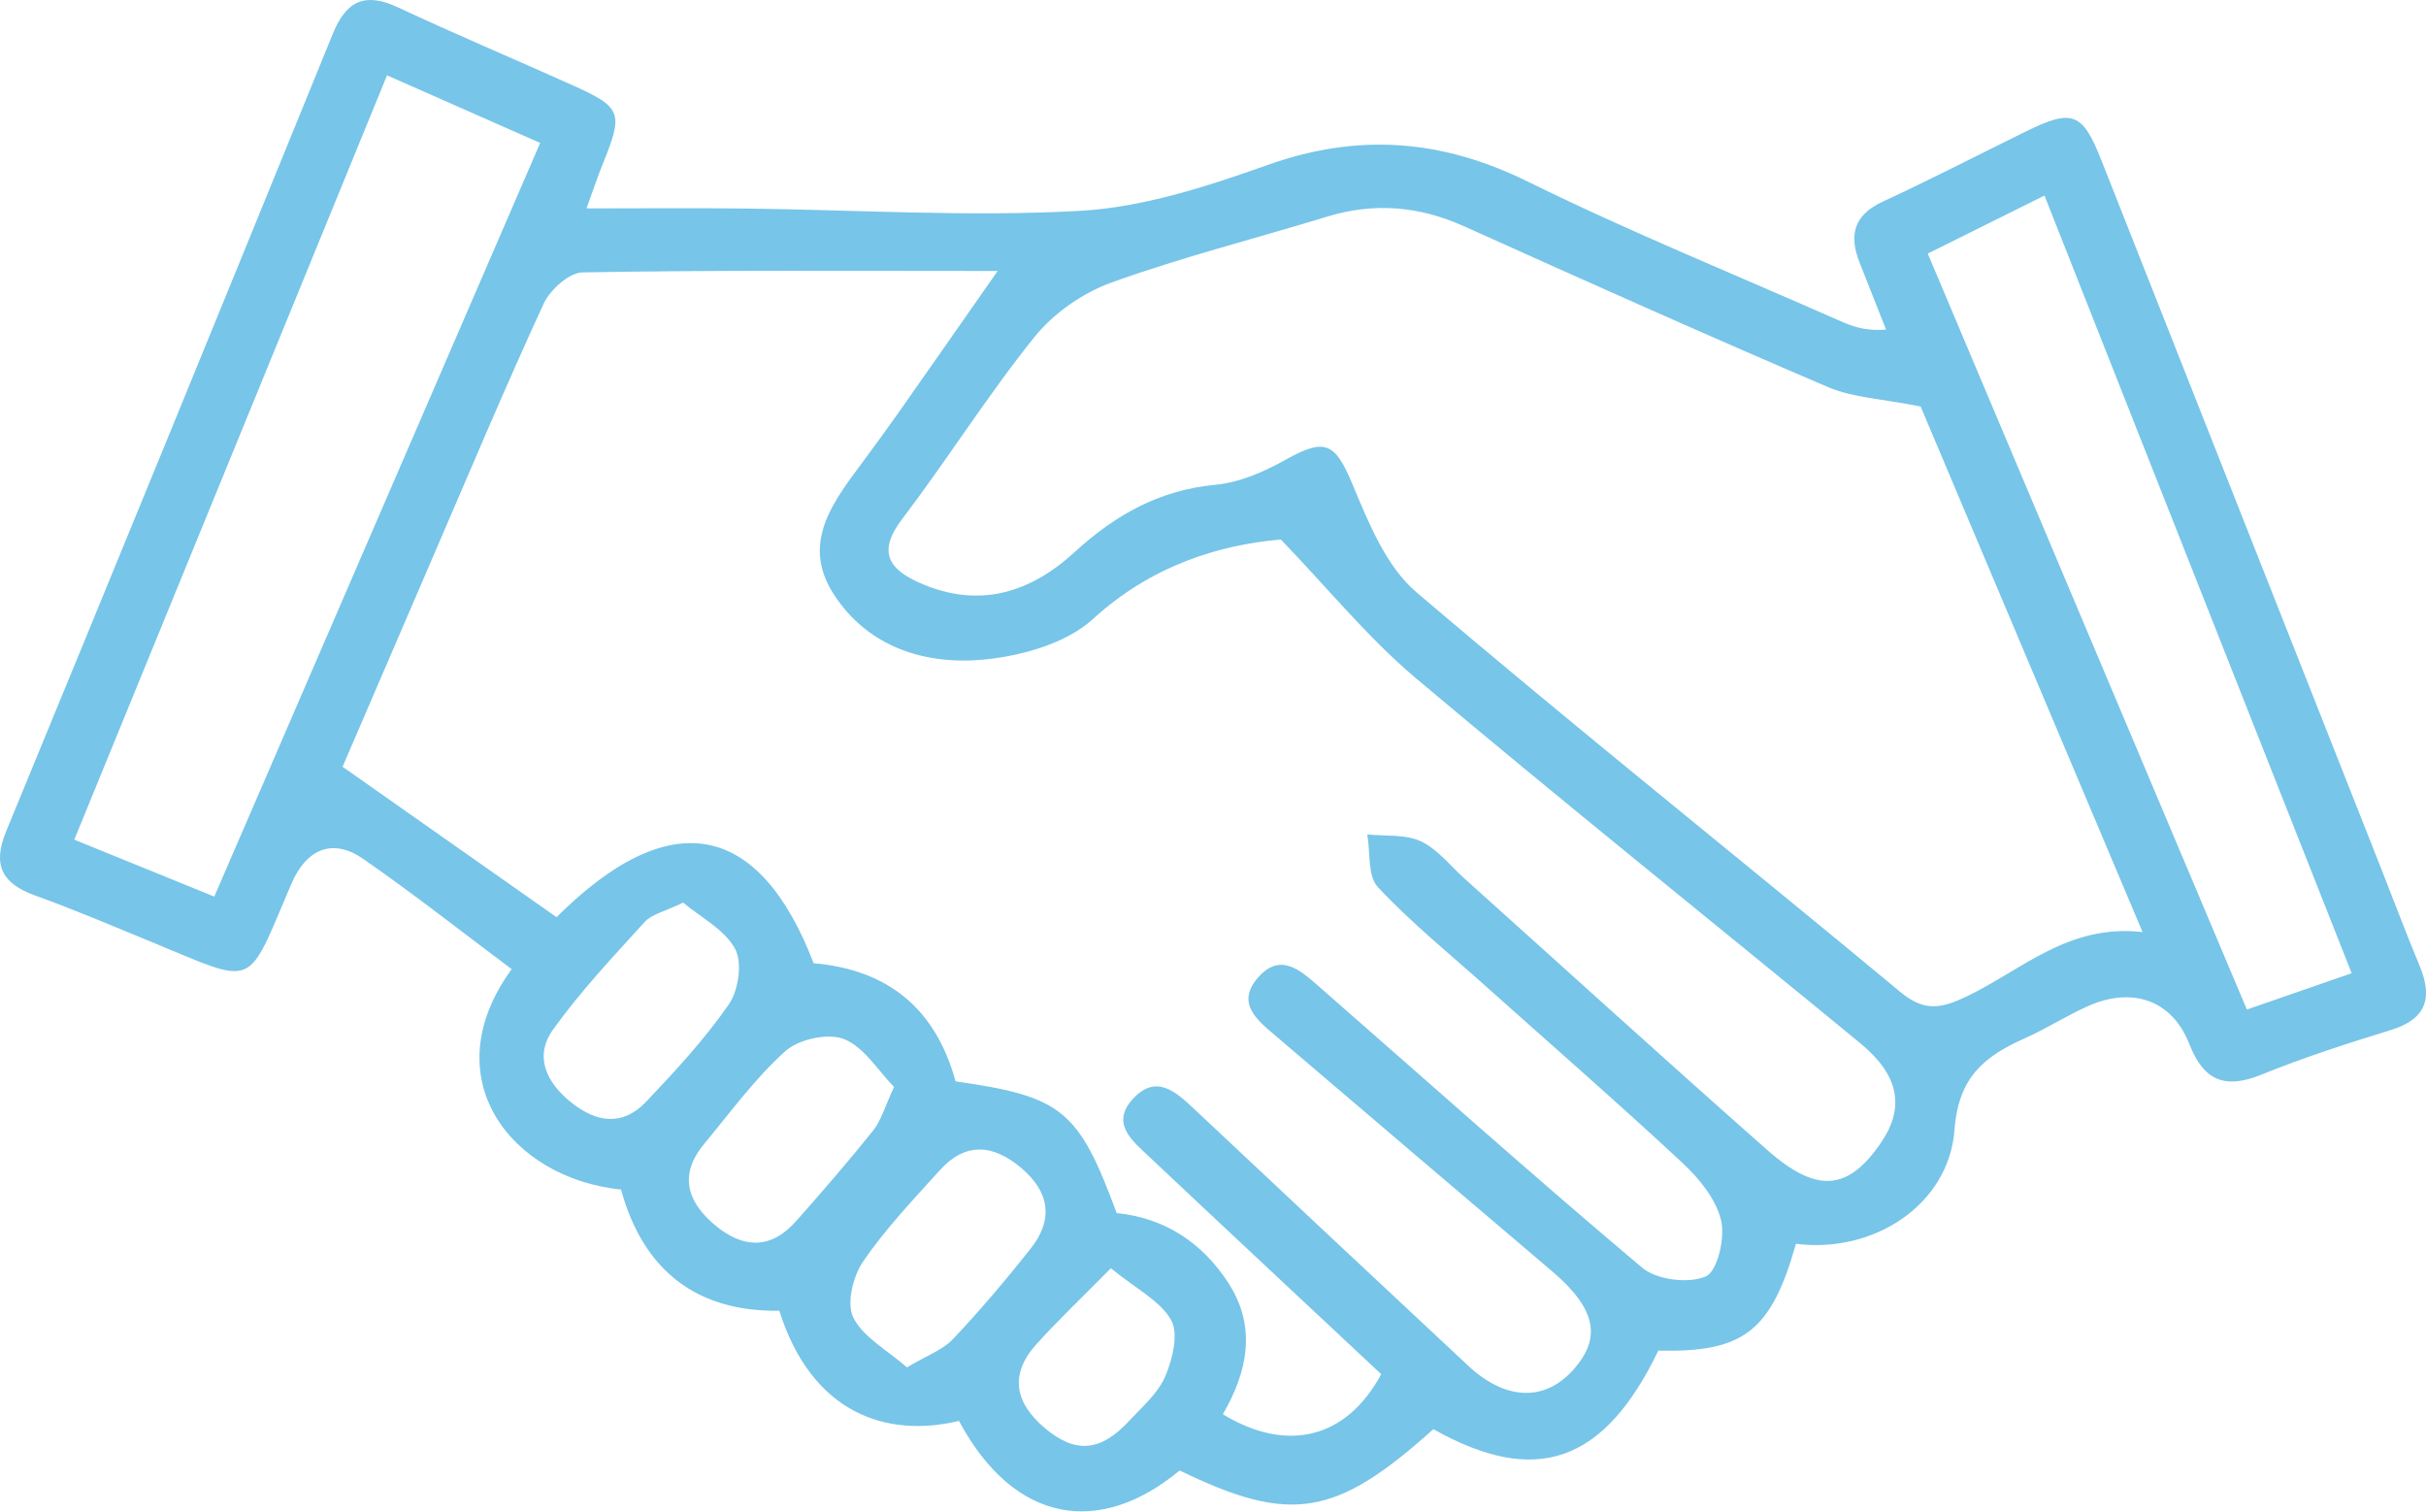
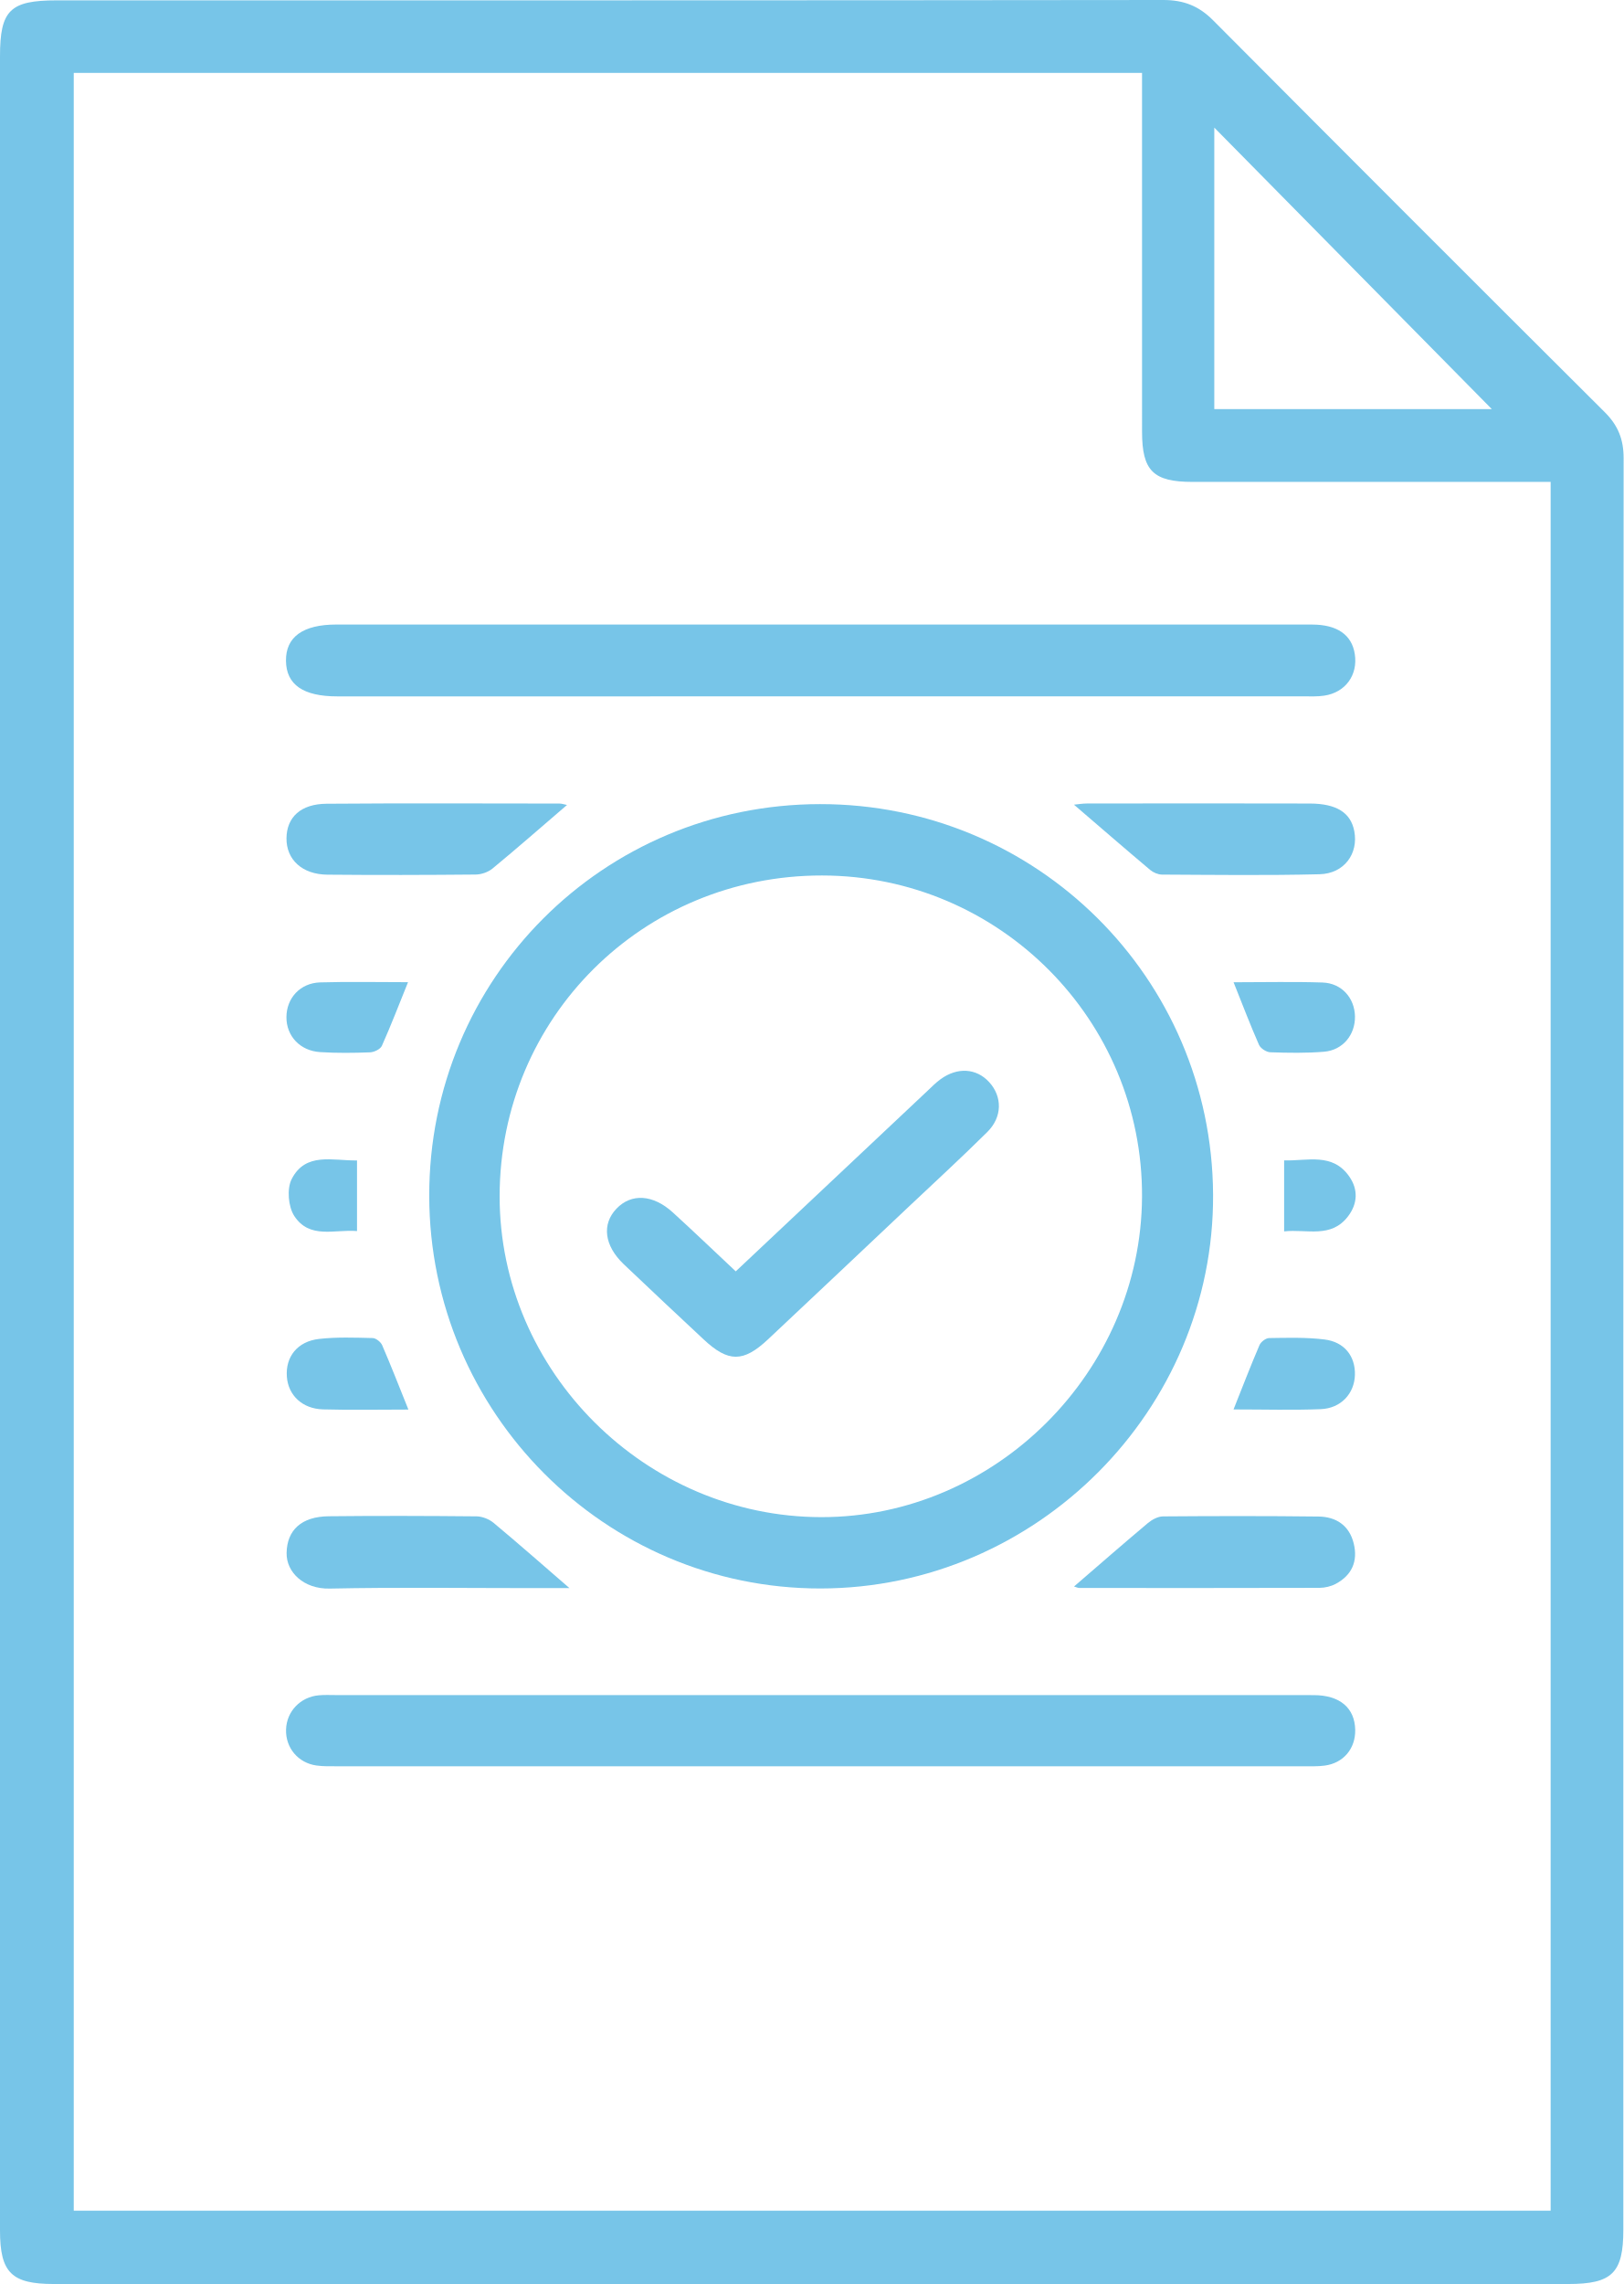
- <svg xmlns="http://www.w3.org/2000/svg" width="41.779mm" height="26.026mm" viewBox="0 0 41.779 26.026" version="1.1" id="svg14964">
-   <defs id="defs14958">
-     <clipPath clipPathUnits="userSpaceOnUse" id="clipPath13796">
-       <path d="M 0,4585 H 1144 V 0 H 0 Z" id="path13794" />
-     </clipPath>
-   </defs>
-   <g id="layer1" transform="translate(-187.194,-258.6973)">
-     <g id="g13688" transform="matrix(0.3527778,0,0,-0.3527778,206.3246,280.5368)">
-       <path d="m 0,0 c -1.403,-1.423 -2.564,-2.521 -3.631,-3.703 -1.328,-1.472 -1.063,-2.859 0.404,-4.096 1.492,-1.256 2.717,-1.168 4.123,0.352 0.635,0.685 1.405,1.343 1.756,2.165 0.358,0.837 0.666,2.079 0.291,2.75 C 2.416,-1.59 1.238,-1.011 0,0 m -9.953,-4.838 c 0.967,0.578 1.743,0.849 2.244,1.379 1.331,1.408 2.588,2.894 3.792,4.415 1.126,1.423 0.934,2.771 -0.472,3.952 -1.375,1.157 -2.722,1.253 -3.969,-0.131 -1.299,-1.44 -2.652,-2.859 -3.74,-4.452 -0.492,-0.721 -0.817,-2.051 -0.475,-2.73 0.486,-0.967 1.656,-1.589 2.62,-2.433 M -20.88,17.848 c -0.891,-0.433 -1.526,-0.558 -1.876,-0.943 -1.548,-1.698 -3.132,-3.385 -4.469,-5.246 -0.946,-1.316 -0.334,-2.589 0.88,-3.563 1.235,-0.992 2.517,-1.169 3.652,0.026 1.433,1.51 2.862,3.055 4.043,4.758 0.475,0.685 0.672,2.046 0.303,2.718 -0.52,0.947 -1.684,1.54 -2.533,2.25 M -10.583,8.85 c -0.787,0.799 -1.463,1.949 -2.44,2.336 -0.782,0.308 -2.211,10e-4 -2.86,-0.582 -1.487,-1.333 -2.688,-2.99 -3.976,-4.54 -1.224,-1.474 -0.848,-2.789 0.507,-3.937 1.363,-1.154 2.729,-1.24 3.976,0.162 1.29,1.453 2.562,2.924 3.776,4.44 0.384,0.48 0.554,1.131 1.017,2.121 m 71.155,5.551 C 55.536,27.15 50.569,39.723 45.576,52.362 43.538,51.35 41.755,50.463 39.878,49.53 45.089,37.187 50.244,24.976 55.456,12.629 c 1.756,0.608 3.35,1.161 5.116,1.772 m -104.34,3.741 c 5.347,12.363 10.606,24.525 15.909,36.788 -2.593,1.145 -4.933,2.177 -7.476,3.3 -5.128,-12.533 -10.171,-24.856 -15.267,-37.309 2.347,-0.954 4.459,-1.813 6.834,-2.779 M 50.365,16.409 C 46.568,25.4 42.917,34.046 39.53,42.064 c -1.886,0.379 -3.302,0.428 -4.517,0.947 -5.951,2.543 -11.859,5.189 -17.76,7.847 -2.204,0.993 -4.404,1.178 -6.715,0.47 C 7.034,50.255 3.469,49.357 0.027,48.115 -1.374,47.61 -2.795,46.618 -3.727,45.461 c -2.296,-2.855 -4.252,-5.981 -6.47,-8.902 -1.219,-1.604 -0.632,-2.45 0.898,-3.118 2.861,-1.25 5.353,-0.482 7.538,1.523 1.966,1.803 4.129,3.024 6.865,3.279 1.168,0.109 2.364,0.628 3.406,1.213 1.96,1.102 2.436,0.844 3.292,-1.203 0.781,-1.87 1.635,-3.992 3.103,-5.244 7.776,-6.631 15.779,-12.993 23.639,-19.527 1.171,-0.972 1.993,-0.804 3.224,-0.218 2.676,1.272 4.971,3.566 8.597,3.145 M -7.581,9.124 C -2.381,8.382 -1.577,7.729 0.284,2.693 2.638,2.457 4.463,1.246 5.737,-0.719 7.135,-2.873 6.662,-5.073 5.467,-7.127 8.636,-9.048 11.516,-8.291 13.198,-5.17 9.436,-1.647 5.648,1.884 1.88,5.436 1.048,6.22 -0.056,7.083 1.116,8.311 2.228,9.475 3.175,8.613 4.058,7.784 c 4.459,-4.189 8.921,-8.376 13.395,-12.55 1.798,-1.677 3.694,-1.749 5.076,-0.238 1.462,1.599 1.165,3.026 -1.005,4.871 -4.498,3.825 -8.998,7.65 -13.488,11.485 -0.887,0.757 -1.953,1.585 -0.845,2.846 1.094,1.246 2.078,0.331 2.957,-0.436 5.253,-4.591 10.453,-9.243 15.789,-13.735 0.71,-0.597 2.264,-0.791 3.104,-0.426 0.573,0.248 0.951,1.88 0.748,2.736 -0.244,1.027 -1.058,2.037 -1.869,2.791 -3.161,2.942 -6.421,5.779 -9.64,8.659 -1.771,1.584 -3.628,3.088 -5.245,4.817 -0.509,0.542 -0.364,1.698 -0.518,2.573 0.879,-0.093 1.852,0.017 2.61,-0.334 0.814,-0.376 1.429,-1.185 2.125,-1.81 4.93,-4.425 9.83,-8.883 14.796,-13.264 2.428,-2.143 3.952,-1.98 5.551,0.366 1.172,1.721 0.884,3.289 -1.026,4.859 C 29.34,16.938 22.029,22.789 14.87,28.819 12.555,30.77 10.616,33.166 8.297,35.574 5.248,35.305 1.975,34.292 -0.867,31.697 -2.178,30.5 -4.346,29.891 -6.193,29.712 c -2.886,-0.278 -5.682,0.613 -7.345,3.204 -1.649,2.57 0.091,4.63 1.559,6.622 0.556,0.754 1.109,1.509 1.647,2.275 1.464,2.082 2.919,4.169 4.806,6.868 -7.199,0 -13.732,0.046 -20.262,-0.07 -0.66,-0.011 -1.592,-0.853 -1.906,-1.537 -1.894,-4.112 -3.647,-8.291 -5.443,-12.449 -1.53,-3.543 -3.053,-7.09 -4.369,-10.145 3.653,-2.567 7.065,-4.965 10.447,-7.343 5.528,5.515 9.884,4.684 12.55,-2.248 3.647,-0.314 5.959,-2.233 6.928,-5.765 M 33.445,1.195 c -1.22,-4.289 -2.563,-5.311 -6.719,-5.214 -2.648,-5.492 -5.975,-6.654 -10.982,-3.835 -4.773,-4.29 -6.97,-4.647 -12.385,-2.017 -3.898,-3.232 -8.07,-2.614 -10.775,2.42 -3.561,-0.856 -7.196,0.392 -8.769,5.377 -4.058,-0.056 -6.646,1.981 -7.727,5.917 -5.34,0.54 -9.219,5.424 -5.338,10.757 -2.408,1.8 -4.775,3.668 -7.247,5.382 -1.481,1.029 -2.773,0.502 -3.511,-1.222 -2.237,-5.229 -1.641,-4.961 -6.887,-2.806 -1.862,0.765 -3.715,1.556 -5.607,2.237 -1.618,0.583 -2.112,1.474 -1.426,3.138 5.343,12.963 10.656,25.939 15.944,38.924 0.66,1.622 1.574,2.047 3.184,1.294 2.8,-1.31 5.651,-2.511 8.471,-3.778 2.475,-1.113 2.55,-1.345 1.504,-3.918 -0.213,-0.521 -0.387,-1.057 -0.772,-2.117 2.748,0 5.215,0.023 7.68,-0.005 5.472,-0.06 10.959,-0.419 16.41,-0.114 3.09,0.174 6.203,1.19 9.159,2.239 4.425,1.573 8.498,1.259 12.703,-0.812 4.965,-2.445 10.107,-4.532 15.173,-6.771 0.626,-0.277 1.259,-0.538 2.314,-0.45 -0.428,1.082 -0.854,2.166 -1.284,3.248 -0.533,1.338 -0.314,2.33 1.119,2.994 2.349,1.086 4.65,2.278 6.973,3.418 2.29,1.125 2.775,0.951 3.7,-1.388 4.548,-11.501 9.089,-23.004 13.632,-34.507 0.634,-1.605 1.238,-3.222 1.903,-4.814 0.655,-1.57 0.341,-2.605 -1.398,-3.142 -2.128,-0.657 -4.256,-1.34 -6.316,-2.177 -1.792,-0.728 -2.823,-0.3 -3.529,1.502 -0.835,2.13 -2.772,2.809 -4.945,1.84 C 46.648,12.327 45.671,11.696 44.623,11.229 42.664,10.354 41.379,9.353 41.186,6.771 40.911,3.094 37.239,0.71 33.445,1.195" style="fill:#77c5e8;fill-opacity:1;fill-rule:nonzero;stroke:none" id="path13690" />
+ <svg xmlns="http://www.w3.org/2000/svg" width="24.271mm" height="34.135mm" viewBox="0 0 24.271 34.135" version="1.1" id="svg1767">
+   <defs id="defs1761" />
+   <g id="layer1" transform="translate(70.34389,-154.4443)">
+     <g id="g124" transform="matrix(0.3527778,0,0,-0.3527778,-48.04269,160.559)" style="fill:#77c5e8;fill-opacity:1">
+       <path d="M 0,0 C -3.884,3.939 -7.816,7.927 -11.761,11.927 V 0 Z M 2.492,-3.083 H 1.514 c -4.731,0 -9.461,-10e-4 -14.191,0 -1.67,0 -2.145,0.469 -2.145,2.123 -0.002,4.732 -0.001,9.465 -0.001,14.197 v 1.008 H -60.091 V -76.321 H 2.492 Z m -65.708,-27.901 v 45.928 c 0,1.958 0.424,2.374 2.408,2.374 15.63,10e-4 31.259,-0.005 46.889,0.015 0.854,0 1.499,-0.25 2.097,-0.85 5.524,-5.549 11.059,-11.087 16.607,-16.612 0.562,-0.559 0.8,-1.152 0.799,-1.948 -0.015,-25.017 -0.012,-50.034 -0.012,-75.051 0,-1.832 -0.476,-2.3 -2.333,-2.3 h -64.175 c -1.795,0 -2.279,0.483 -2.28,2.271 z" style="fill:#77c5e8;fill-opacity:1;fill-rule:nonzero;stroke:none" id="path126" />
+     </g>
+     <g id="g128" transform="matrix(0.3527778,0,0,-0.3527778,-58.05431,167.5288)" style="fill:#77c5e8;fill-opacity:1">
+       <path d="m 0,0 c -7.59,0.01 -13.657,-6.021 -13.665,-13.584 -0.007,-7.421 6.183,-13.594 13.635,-13.599 7.373,-0.004 13.547,6.161 13.586,13.567 C 13.596,-6.124 7.508,-0.009 0,0 m -16.648,-13.576 c -0.014,9.198 7.361,16.592 16.558,16.6 9.181,0.008 16.606,-7.362 16.657,-16.535 0.051,-9.129 -7.477,-16.684 -16.633,-16.694 -9.129,-0.009 -16.568,7.451 -16.582,16.629" style="fill:#77c5e8;fill-opacity:1;fill-rule:nonzero;stroke:none" id="path130" />
+     </g>
+     <g id="g132" transform="matrix(0.3527778,0,0,-0.3527778,-58.09548,163.7781)" style="fill:#77c5e8;fill-opacity:1">
+       <path d="m 0,0 c 6.958,0 13.917,0.001 20.875,-0.001 1.068,0 1.69,-0.436 1.814,-1.252 0.136,-0.885 -0.392,-1.621 -1.288,-1.759 -0.293,-0.045 -0.596,-0.031 -0.894,-0.031 -13.645,-10e-4 -27.289,-10e-4 -40.934,-10e-4 -1.446,0 -2.162,0.497 -2.175,1.505 C -22.615,-0.528 -21.884,0 -20.467,0 -13.645,0 -6.822,0 0,0" style="fill:#77c5e8;fill-opacity:1;fill-rule:nonzero;stroke:none" id="path134" />
+     </g>
+     <g id="g136" transform="matrix(0.3527778,0,0,-0.3527778,-58.07068,179.7777)" style="fill:#77c5e8;fill-opacity:1">
+       <path d="m 0,0 c 6.957,0 13.915,0.001 20.872,-0.002 1.112,0 1.747,-0.54 1.764,-1.472 0.015,-0.796 -0.5,-1.41 -1.296,-1.514 -0.294,-0.038 -0.596,-0.029 -0.895,-0.029 -13.642,-10e-4 -27.285,-10e-4 -40.928,10e-4 -0.299,0 -0.601,-0.009 -0.895,0.032 -0.783,0.108 -1.317,0.755 -1.291,1.528 0.025,0.764 0.608,1.378 1.39,1.447 C -21.037,0.013 -20.791,0 -20.546,0 -13.697,0 -6.849,0 0,0" style="fill:#77c5e8;fill-opacity:1;fill-rule:nonzero;stroke:none" id="path138" />
+     </g>
+     <g id="g140" transform="matrix(0.3527778,0,0,-0.3527778,-54.2895,166.4705)" style="fill:#77c5e8;fill-opacity:1">
+       <path d="m 0,0 c 0.185,0.018 0.364,0.05 0.543,0.05 3.15,0.003 6.299,0.009 9.448,-0.001 1.141,-0.004 1.738,-0.39 1.887,-1.167 C 12.062,-2.072 11.452,-2.921 10.41,-2.947 8.186,-3.003 5.958,-2.973 3.732,-2.962 3.563,-2.961 3.362,-2.875 3.229,-2.764 2.157,-1.861 1.098,-0.943 0,0" style="fill:#77c5e8;fill-opacity:1;fill-rule:nonzero;stroke:none" id="path142" />
+     </g>
+     <g id="g144" transform="matrix(0.3527778,0,0,-0.3527778,-61.86784,166.4748)" style="fill:#77c5e8;fill-opacity:1">
+       <path d="m 0,0 c -1.094,-0.939 -2.112,-1.832 -3.156,-2.693 -0.186,-0.154 -0.476,-0.253 -0.719,-0.255 -2.093,-0.019 -4.186,-0.025 -6.279,-0.005 -1.069,0.01 -1.741,0.638 -1.733,1.542 0.009,0.892 0.603,1.455 1.7,1.463 3.289,0.026 6.577,0.01 9.866,0.008 C -0.22,0.06 -0.119,0.023 0,0" style="fill:#77c5e8;fill-opacity:1;fill-rule:nonzero;stroke:none" id="path146" />
+     </g>
+     <g id="g148" transform="matrix(0.3527778,0,0,-0.3527778,-54.28848,178.155)" style="fill:#77c5e8;fill-opacity:1">
+       <path d="M 0,0 C 1.077,0.929 2.096,1.82 3.133,2.69 3.306,2.834 3.555,2.968 3.769,2.97 5.966,2.987 8.164,2.991 10.361,2.964 11.105,2.955 11.665,2.587 11.852,1.823 12.036,1.073 11.777,0.48 11.094,0.114 10.89,0.005 10.634,-0.056 10.402,-0.057 7.011,-0.067 3.62,-0.064 0.229,-0.062 0.158,-0.062 0.086,-0.024 0,0" style="fill:#77c5e8;fill-opacity:1;fill-rule:nonzero;stroke:none" id="path150" />
+     </g>
+     <g id="g152" transform="matrix(0.3527778,0,0,-0.3527778,-61.83083,178.179)" style="fill:#77c5e8;fill-opacity:1">
+       <path d="m 0,0 h -1.546 c -2.873,0 -5.747,0.04 -8.619,-0.02 -1.096,-0.023 -1.836,0.693 -1.822,1.509 0.017,0.968 0.627,1.543 1.787,1.555 2.086,0.023 4.174,0.016 6.261,-0.004 0.243,-0.003 0.531,-0.117 0.72,-0.273 C -2.18,1.901 -1.165,1.007 0,0" style="fill:#77c5e8;fill-opacity:1;fill-rule:nonzero;stroke:none" id="path154" />
+     </g>
+     <g id="g156" transform="matrix(0.3527778,0,0,-0.3527778,-64.23875,175.5108)" style="fill:#77c5e8;fill-opacity:1">
+       <path d="M 0,0 C -1.289,0 -2.454,-0.025 -3.618,0.008 -4.496,0.033 -5.09,0.604 -5.15,1.387 -5.214,2.231 -4.708,2.888 -3.785,2.993 -3.035,3.078 -2.27,3.048 -1.513,3.03 -1.374,3.026 -1.172,2.865 -1.112,2.728 -0.74,1.867 -0.399,0.991 0,0" style="fill:#77c5e8;fill-opacity:1;fill-rule:nonzero;stroke:none" id="path158" />
+     </g>
+     <g id="g160" transform="matrix(0.3527778,0,0,-0.3527778,-51.90413,175.5088)" style="fill:#77c5e8;fill-opacity:1">
+       <path d="M 0,0 C 0.396,0.993 0.731,1.867 1.101,2.727 1.16,2.864 1.368,3.023 1.509,3.024 2.291,3.035 3.081,3.06 3.854,2.964 4.702,2.859 5.164,2.253 5.144,1.466 5.124,0.674 4.553,0.046 3.693,0.012 2.507,-0.036 1.318,0 0,0" style="fill:#77c5e8;fill-opacity:1;fill-rule:nonzero;stroke:none" id="path162" />
+     </g>
+     <g id="g164" transform="matrix(0.3527778,0,0,-0.3527778,-51.90342,169.1244)" style="fill:#77c5e8;fill-opacity:1">
+       <path d="M 0,0 C 1.333,0 2.553,0.03 3.771,-0.011 4.578,-0.038 5.129,-0.665 5.144,-1.443 5.159,-2.223 4.63,-2.877 3.836,-2.943 3.081,-3.006 2.316,-2.992 1.557,-2.966 1.389,-2.961 1.143,-2.802 1.077,-2.651 0.708,-1.813 0.382,-0.956 0,0" style="fill:#77c5e8;fill-opacity:1;fill-rule:nonzero;stroke:none" id="path166" />
+     </g>
+     <g id="g168" transform="matrix(0.3527778,0,0,-0.3527778,-64.24429,169.1233)" style="fill:#77c5e8;fill-opacity:1">
+       <path d="m 0,0 c -0.387,-0.958 -0.725,-1.837 -1.108,-2.696 -0.063,-0.142 -0.326,-0.269 -0.501,-0.276 -0.705,-0.027 -1.414,-0.035 -2.118,0.01 -0.854,0.055 -1.43,0.685 -1.426,1.482 0.004,0.806 0.582,1.445 1.43,1.471 C -2.51,0.027 -1.294,0 0,0" style="fill:#77c5e8;fill-opacity:1;fill-rule:nonzero;stroke:none" id="path170" />
+     </g>
+     <g id="g172" transform="matrix(0.3527778,0,0,-0.3527778,-51.14777,172.8477)" style="fill:#77c5e8;fill-opacity:1">
+       <path d="M 0,0 V 3.007 C 0.999,2.98 2.053,3.346 2.764,2.32 3.14,1.777 3.116,1.181 2.718,0.651 1.992,-0.317 0.967,0.108 0,0" style="fill:#77c5e8;fill-opacity:1;fill-rule:nonzero;stroke:none" id="path174" />
+     </g>
+     <g id="g176" transform="matrix(0.3527778,0,0,-0.3527778,-65.00685,171.7875)" style="fill:#77c5e8;fill-opacity:1">
+       <path d="M 0,0 V -2.992 C -0.942,-2.911 -2.009,-3.347 -2.658,-2.354 -2.915,-1.96 -2.979,-1.2 -2.77,-0.791 -2.18,0.366 -1.033,-0.016 0,0" style="fill:#77c5e8;fill-opacity:1;fill-rule:nonzero;stroke:none" id="path178" />
+     </g>
+     <g id="g180" transform="matrix(0.3527778,0,0,-0.3527778,-59.34537,173.4451)" style="fill:#77c5e8;fill-opacity:1">
+       <path d="M 0,0 C 2.754,2.592 5.442,5.123 8.13,7.652 8.308,7.82 8.48,7.996 8.677,8.139 9.394,8.66 10.195,8.608 10.736,8.02 11.3,7.405 11.303,6.54 10.659,5.903 9.56,4.814 8.419,3.767 7.294,2.705 5.319,0.841 3.346,-1.024 1.366,-2.882 0.317,-3.865 -0.317,-3.86 -1.364,-2.88 c -1.13,1.058 -2.261,2.114 -3.382,3.182 -0.828,0.789 -0.937,1.697 -0.307,2.355 0.627,0.656 1.546,0.606 2.387,-0.161 C -1.784,1.692 -0.923,0.866 0,0" style="fill:#77c5e8;fill-opacity:1;fill-rule:nonzero;stroke:none" id="path182" />
    </g>
  </g>
</svg>
